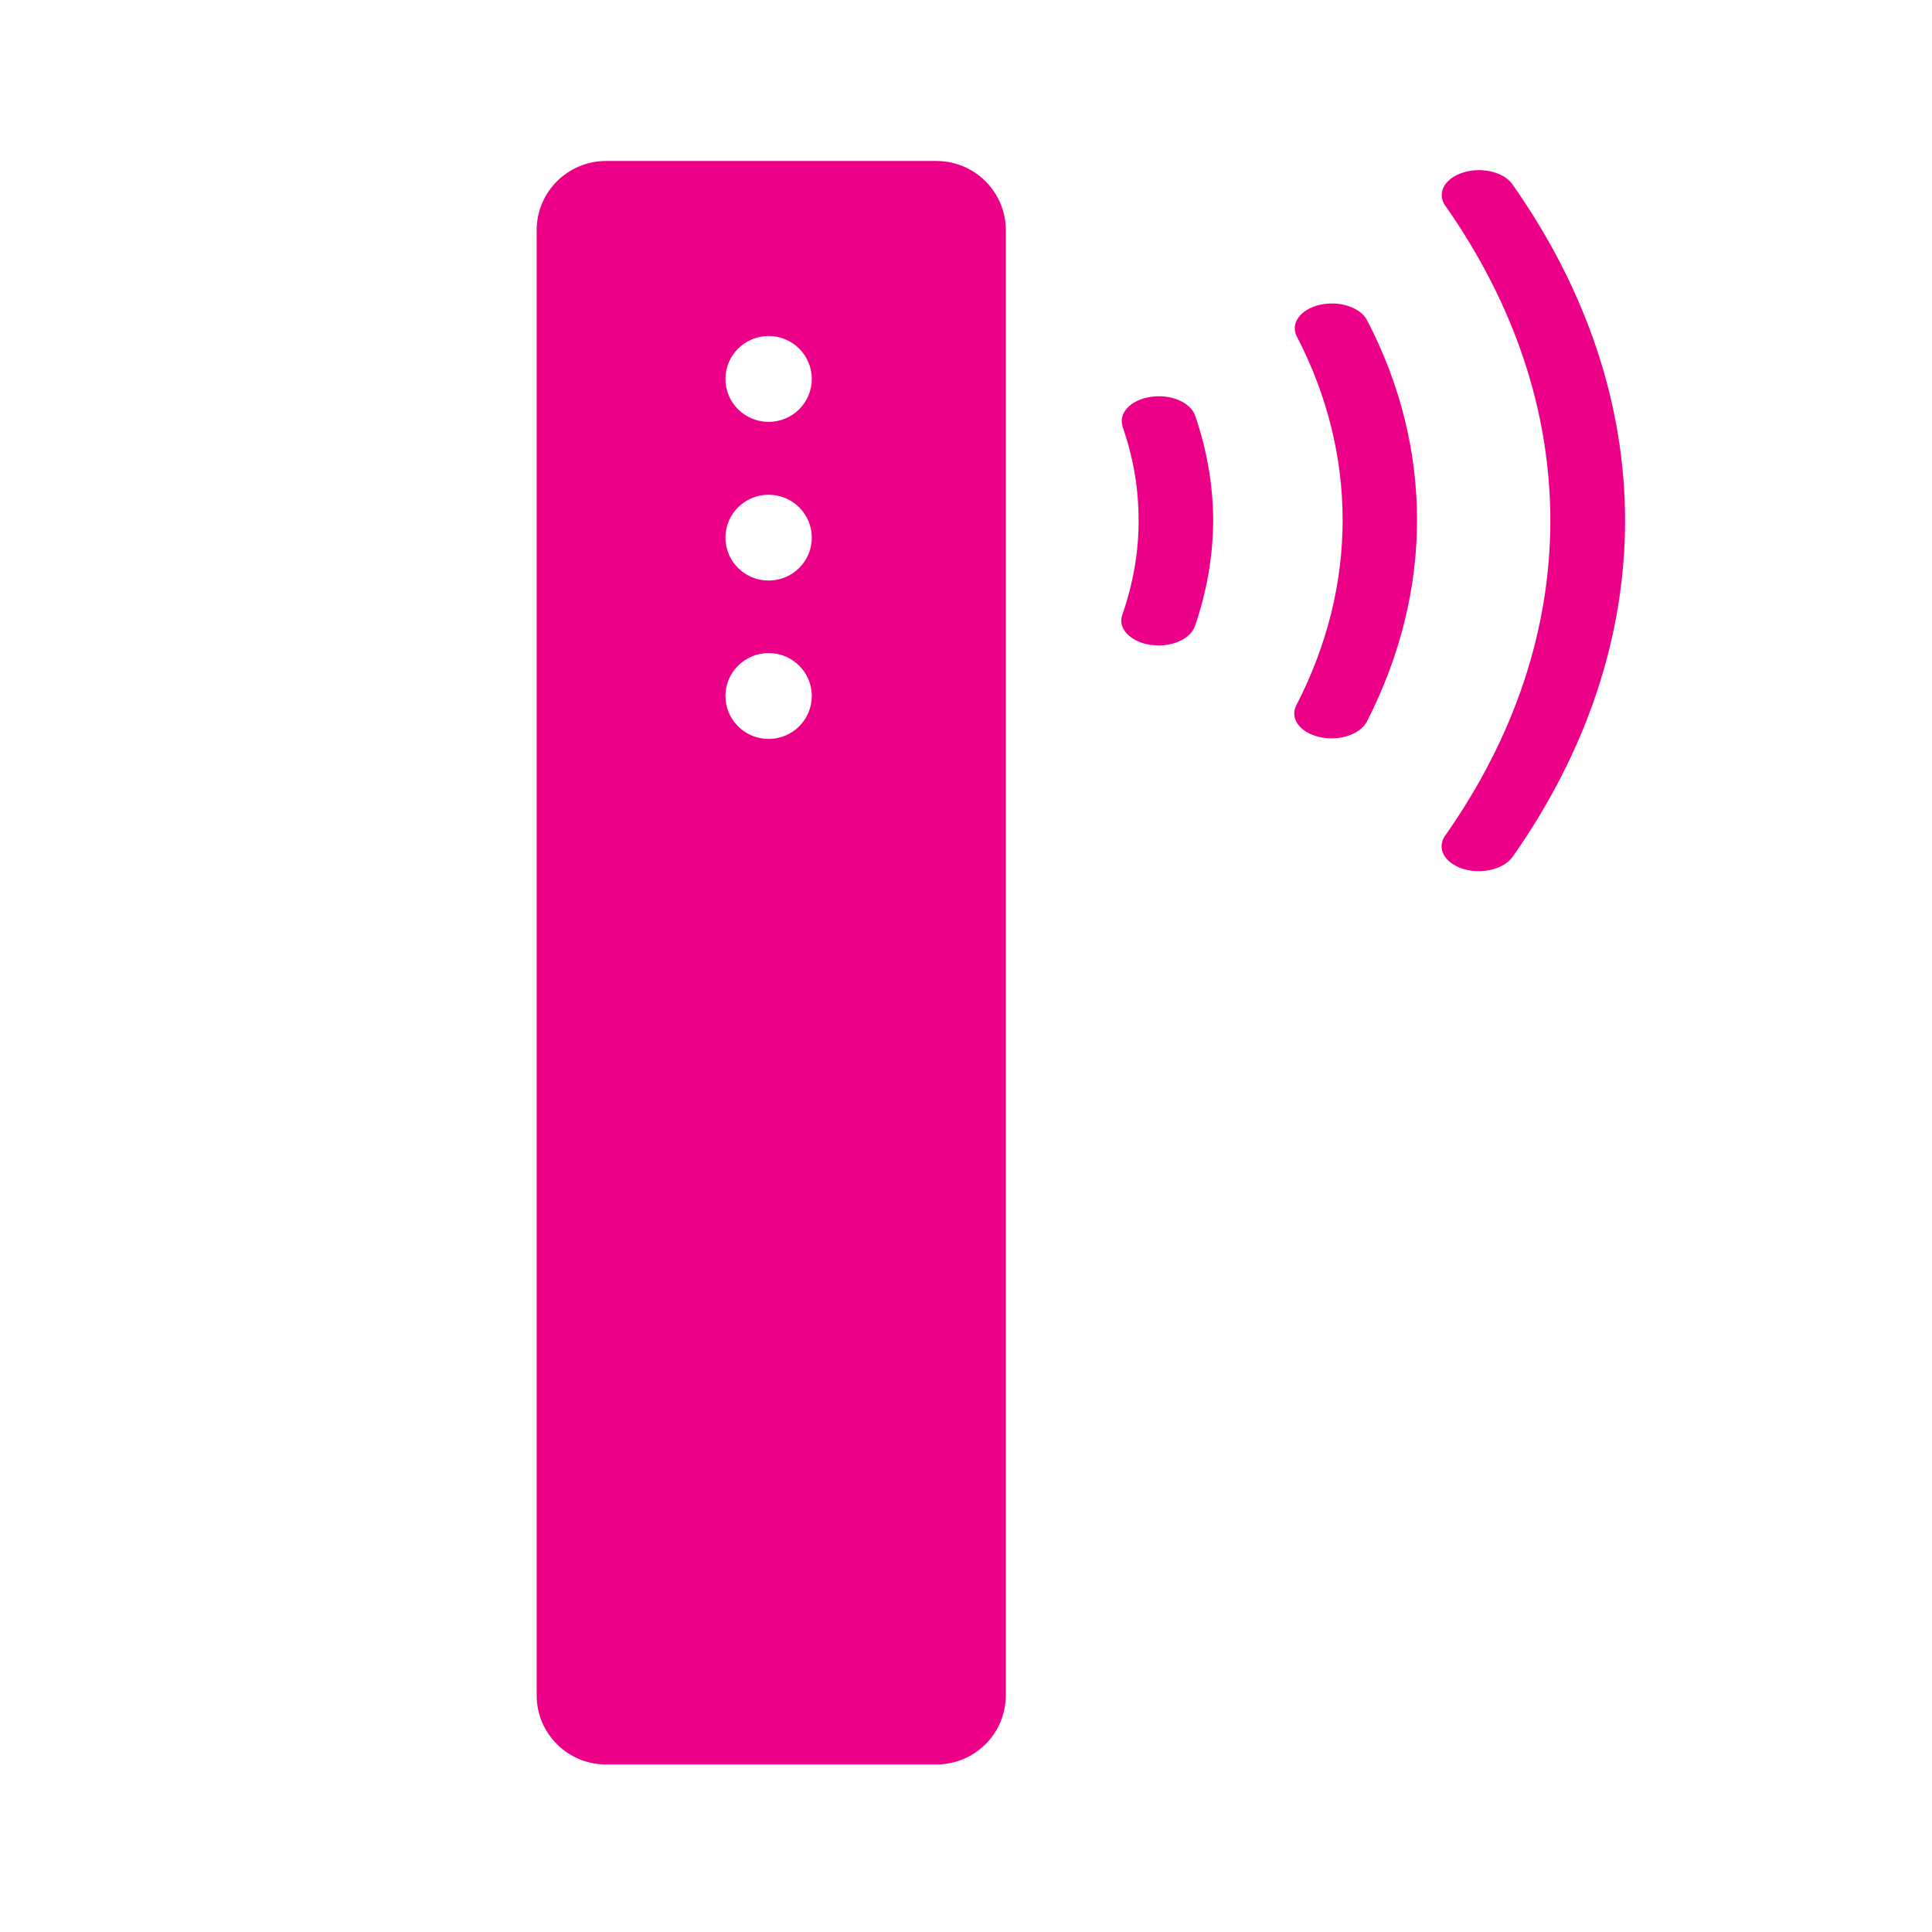
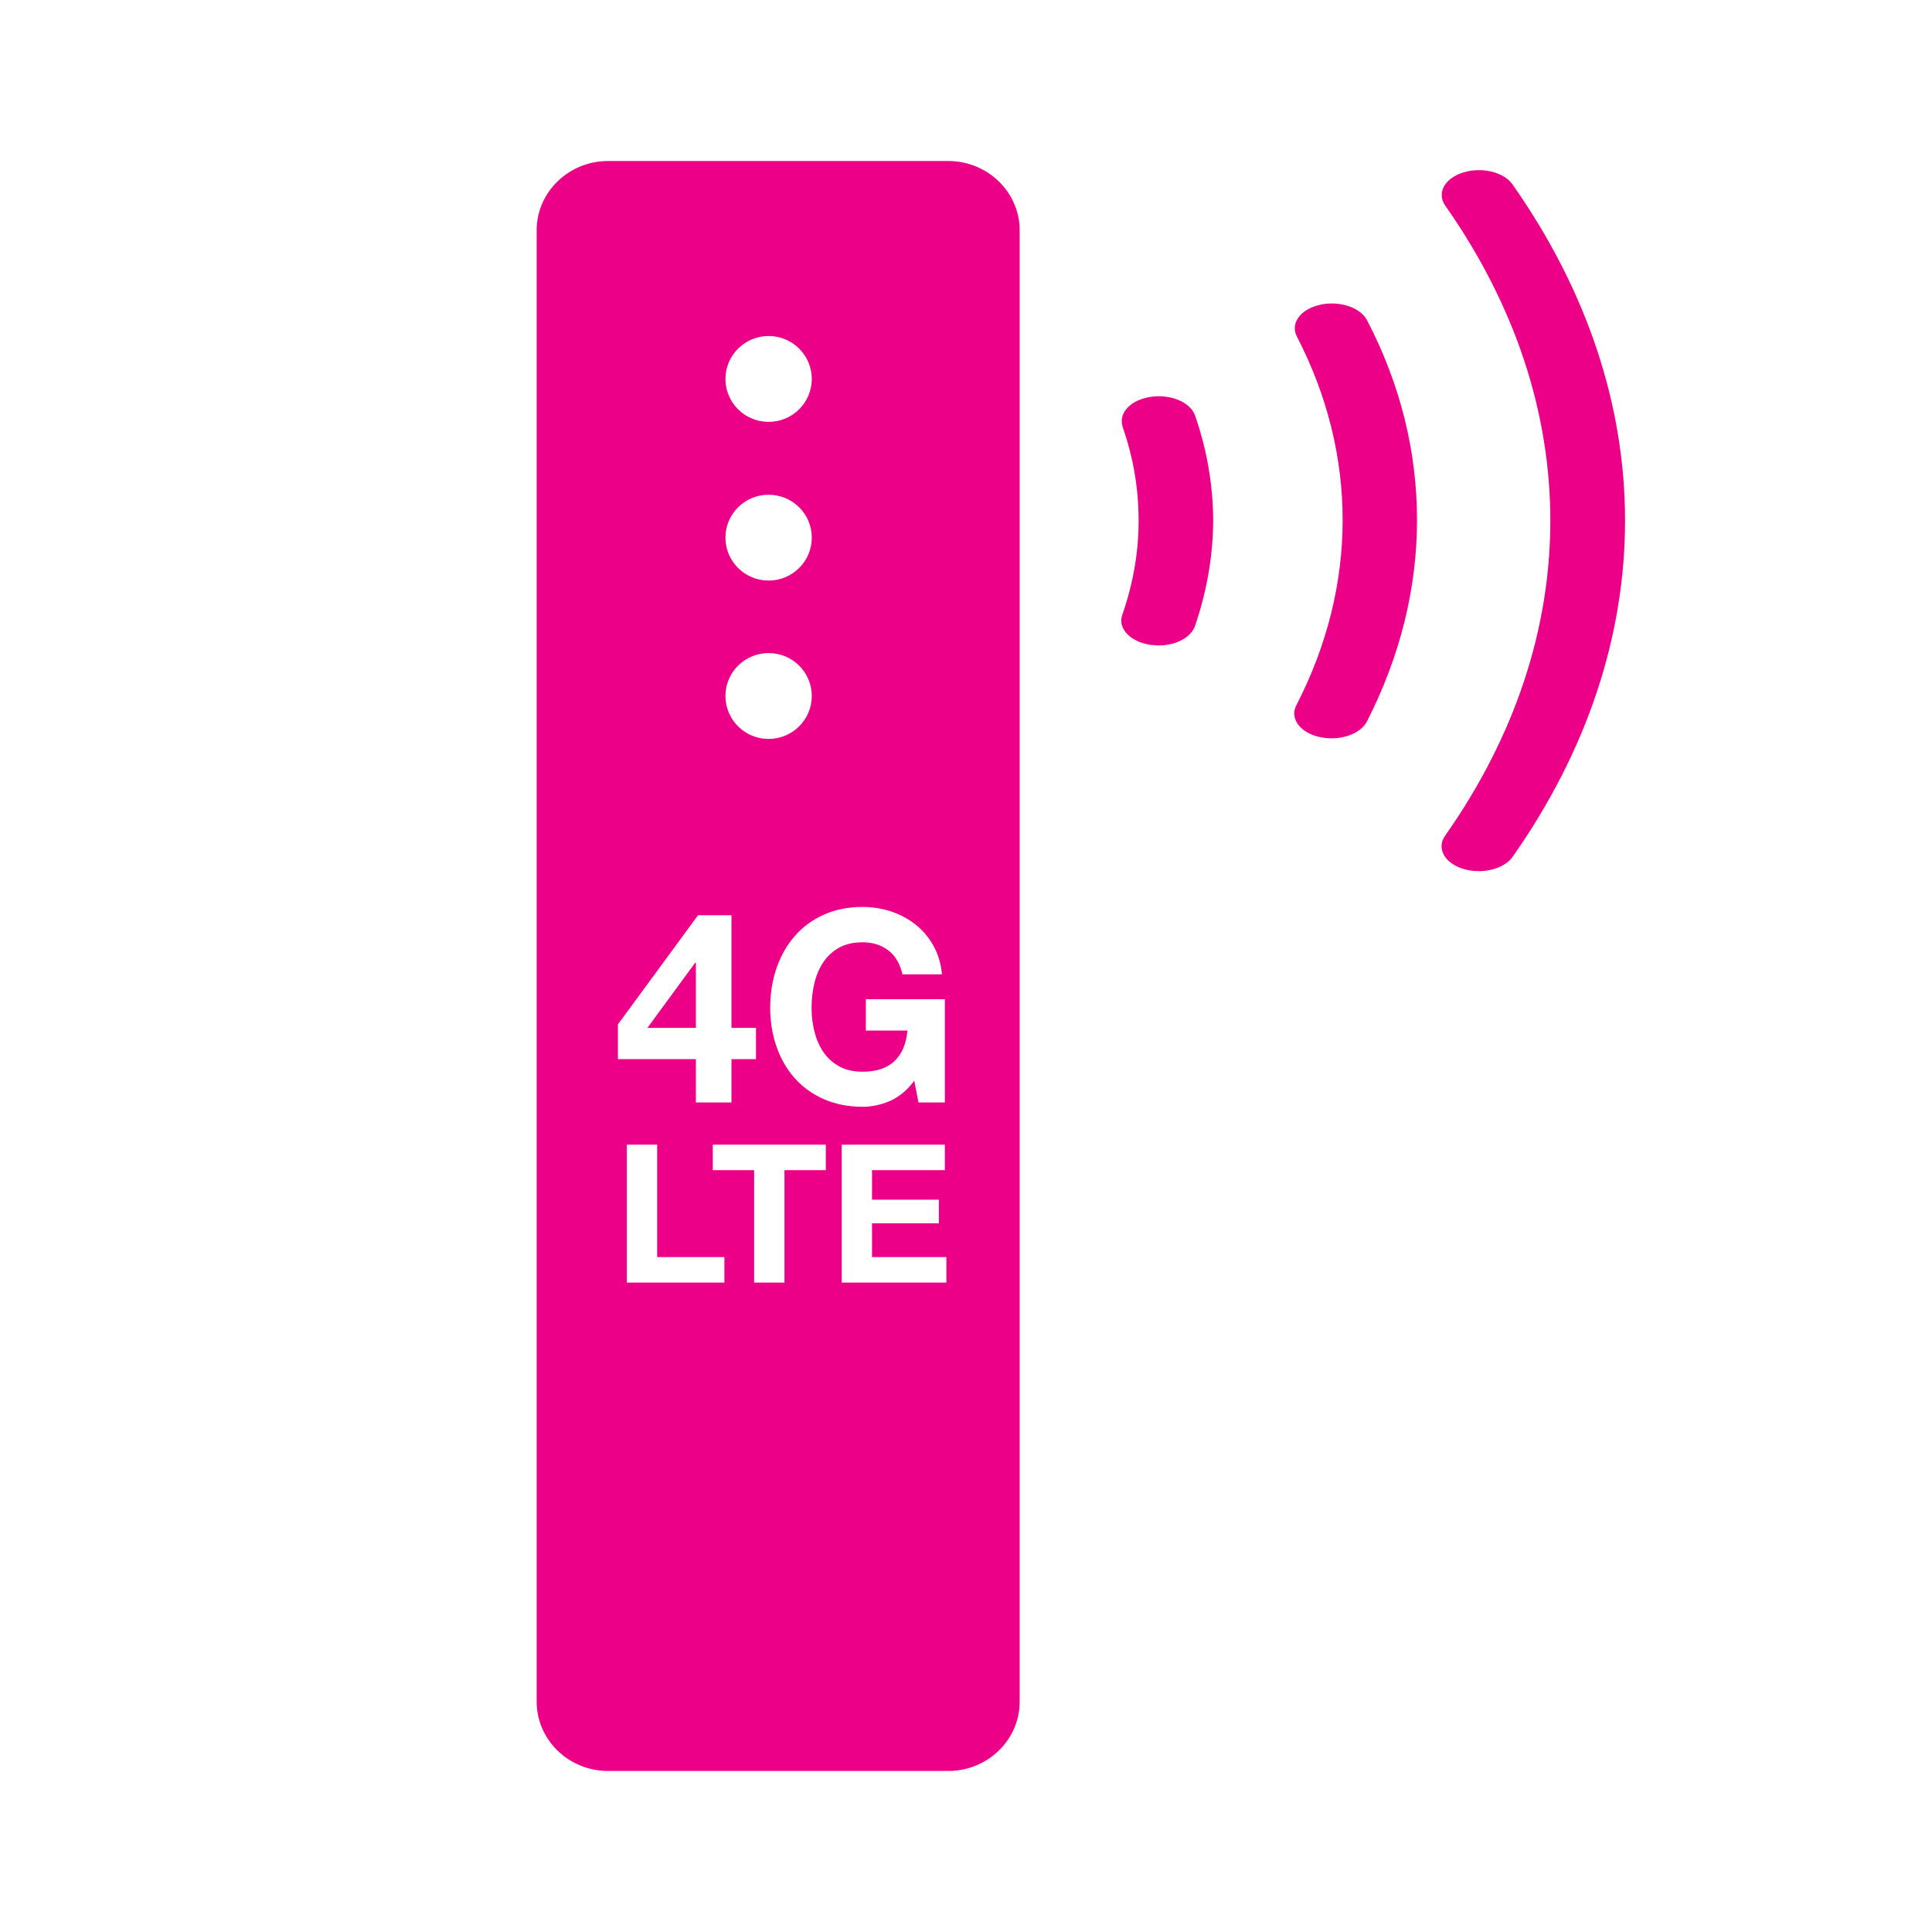
- <svg xmlns="http://www.w3.org/2000/svg" viewBox="0 0 72 72">
-   <path d="M42.865 24.032l.314.023c.628 0 1.199-.29 1.352-.718.446-1.296.674-2.621.681-3.944-.007-1.315-.229-2.626-.676-3.91-.177-.5-.922-.809-1.664-.691-.744.114-1.207.612-1.031 1.114h-.006c.403 1.141.598 2.312.597 3.487.005 1.181-.206 2.364-.608 3.524-.178.499.292.996 1.042 1.115zm12.242 8.434c.523 0 1.023-.199 1.264-.534 2.787-3.966 4.19-8.248 4.19-12.53 0-4.28-1.404-8.558-4.192-12.527-.328-.468-1.156-.665-1.847-.444-.691.215-.986.769-.662 1.232 2.612 3.72 3.916 7.724 3.916 11.738.001 4.015-1.304 8.023-3.92 11.741-.328.464-.031 1.018.668 1.237.192.059.389.086.584.086zm-5.937-5.002c.15.036.301.052.45.052.578 0 1.12-.241 1.32-.626 1.236-2.418 1.868-4.958 1.868-7.505.002-2.526-.611-5.054-1.864-7.454-.253-.482-1.044-.738-1.761-.57-.721.164-1.107.694-.853 1.18 1.138 2.197 1.708 4.518 1.706 6.846 0 2.339-.581 4.678-1.727 6.9-.251.482.134 1.014.86 1.178zm-11.687-18.892c0-1.417-1.16-2.573-2.585-2.573h-12.311c-1.428 0-2.587 1.156-2.587 2.573v54.611c0 1.421 1.159 2.574 2.587 2.574h12.311c1.425 0 2.585-1.153 2.585-2.574v-54.611zm-10.448 5.55c0-.881.721-1.6 1.609-1.6.889 0 1.609.719 1.609 1.6 0 .884-.72 1.6-1.609 1.6-.888 0-1.609-.715-1.609-1.6zm0 5.914c0-.884.721-1.598 1.609-1.598.889 0 1.609.714 1.609 1.598 0 .883-.72 1.6-1.609 1.6-.888 0-1.609-.716-1.609-1.6zm0 5.902c0-.884.721-1.6 1.609-1.6.889 0 1.609.715 1.609 1.6 0 .882-.72 1.6-1.609 1.6-.888 0-1.609-.718-1.609-1.6z" fill="#ED0088" />
+ <svg xmlns="http://www.w3.org/2000/svg" width="72" height="72" viewBox="0 0 72 72">
+   <path d="M42.865 24.032l.314.023c.628 0 1.199-.29 1.352-.718.446-1.296.674-2.621.681-3.944-.007-1.315-.229-2.626-.676-3.91-.177-.5-.922-.809-1.664-.691-.744.114-1.207.612-1.031 1.114h-.006c.403 1.141.598 2.312.597 3.487.005 1.181-.206 2.364-.608 3.524-.178.499.292.996 1.042 1.115zm12.242 8.434c.523 0 1.023-.199 1.264-.534 2.787-3.966 4.19-8.248 4.19-12.53 0-4.28-1.404-8.558-4.192-12.527-.328-.468-1.156-.665-1.847-.444-.691.215-.986.769-.662 1.232 2.612 3.72 3.916 7.724 3.916 11.738.001 4.015-1.304 8.023-3.92 11.741-.328.464-.031 1.018.668 1.237.192.059.389.086.584.086zm-5.937-5.002c.15.036.301.052.45.052.578 0 1.12-.241 1.32-.626 1.236-2.418 1.868-4.958 1.868-7.505.002-2.526-.611-5.054-1.864-7.454-.253-.482-1.044-.738-1.761-.57-.721.164-1.107.694-.853 1.18 1.138 2.197 1.708 4.518 1.706 6.846 0 2.339-.581 4.678-1.727 6.9-.251.482.134 1.014.86 1.178zm-11.17-18.881c0-1.423-1.194-2.583-2.662-2.583h-12.675c-1.47 0-2.663 1.16-2.663 2.583v54.832c0 1.427 1.193 2.584 2.663 2.584h12.675c1.468 0 2.662-1.158 2.662-2.584v-54.832zm-12.066 32.504v-1.615h-2.906v-1.296l2.985-4.067h1.247v4.197h.913v1.166h-.913v1.615h-1.325zm8.296 0l-.157-.808c-.275.359-.579.61-.913.753-.334.143-.671.214-1.011.214-.537 0-1.019-.095-1.448-.284-.429-.189-.79-.45-1.085-.783-.295-.332-.52-.723-.677-1.171-.157-.449-.236-.932-.236-1.451 0-.532.079-1.025.236-1.48.157-.455.383-.852.677-1.191.295-.339.656-.605 1.085-.798.429-.193.911-.289 1.448-.289.36 0 .709.055 1.046.164.337.11.641.271.913.484.272.213.496.475.673.788.177.312.285.671.324 1.077h-1.473c-.092-.399-.268-.698-.53-.897-.262-.199-.579-.299-.952-.299-.347 0-.641.068-.884.204-.242.136-.439.319-.589.548-.151.229-.26.49-.329.783-.069.292-.103.595-.103.907 0 .299.034.59.103.872.069.282.178.537.329.763.151.226.347.407.589.543.242.136.537.204.884.204.511 0 .905-.131 1.183-.394s.44-.643.486-1.141h-1.551v-1.166h2.945v3.848h-.982zm-10.87 6.712v-5.141h1.13v4.19h2.506v.95h-3.636zm4.745 0v-4.19h-1.541v-.95h4.212v.95h-1.541v4.19h-1.13zm3.262 0v-5.141h3.845v.95h-2.714v1.102h2.491v.878h-2.491v1.26h2.772v.95h-3.902zm-5.433-9.494v-2.423h-.029l-1.777 2.423h1.807zm1.101-24.183c0-.881.721-1.6 1.609-1.6.889 0 1.609.719 1.609 1.6 0 .884-.72 1.6-1.609 1.6-.888 0-1.609-.715-1.609-1.6zm0 5.914c0-.884.721-1.598 1.609-1.598.889 0 1.609.714 1.609 1.598 0 .883-.72 1.6-1.609 1.6-.888 0-1.609-.716-1.609-1.6zm0 5.902c0-.884.721-1.6 1.609-1.6.889 0 1.609.715 1.609 1.6 0 .882-.72 1.6-1.609 1.6-.888 0-1.609-.718-1.609-1.6z" fill="#ED0088" />
</svg>
